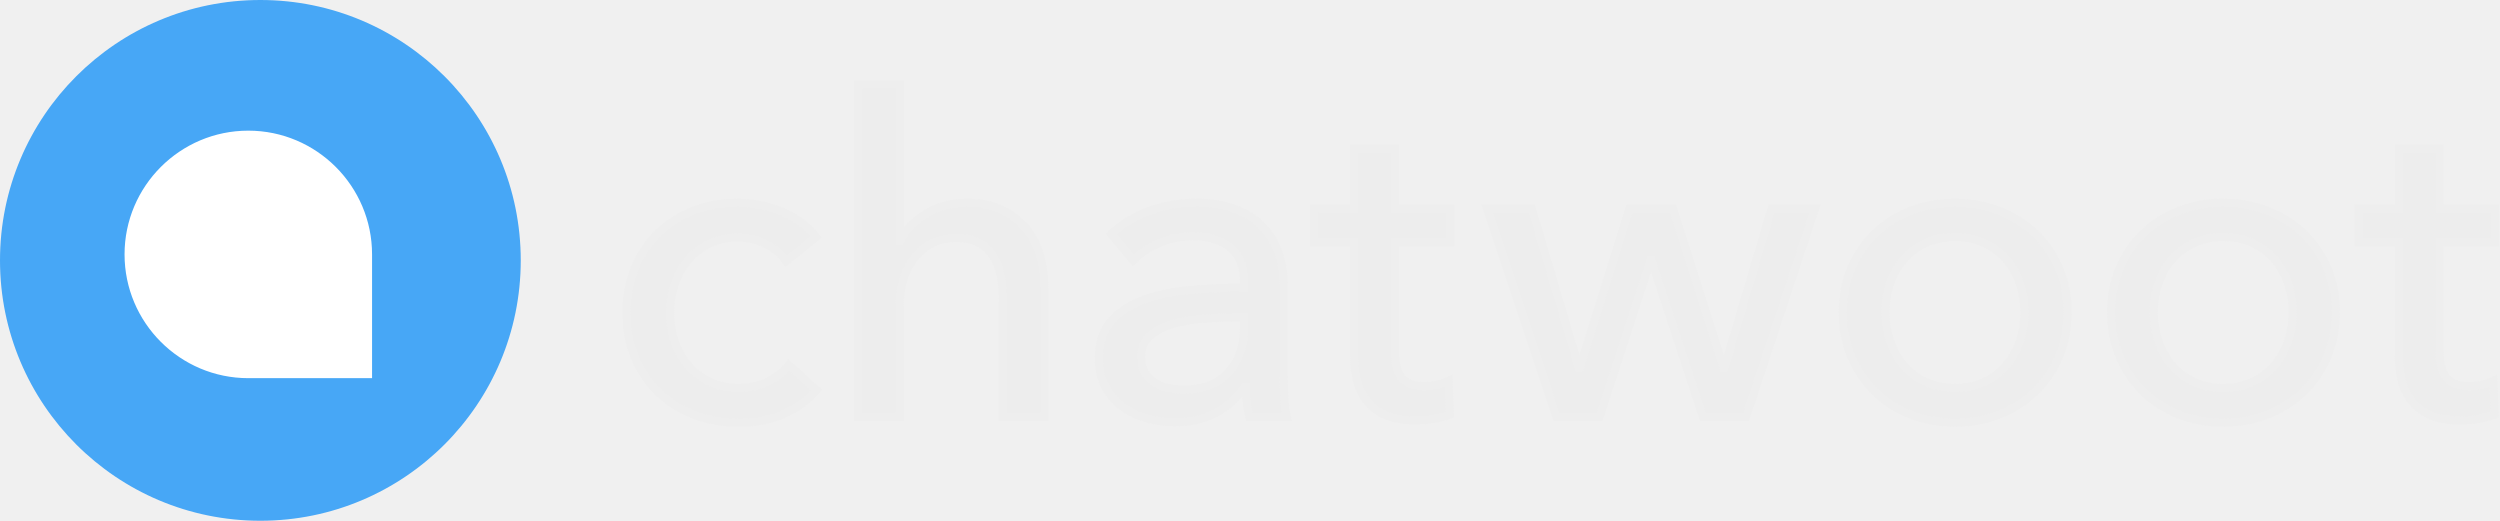
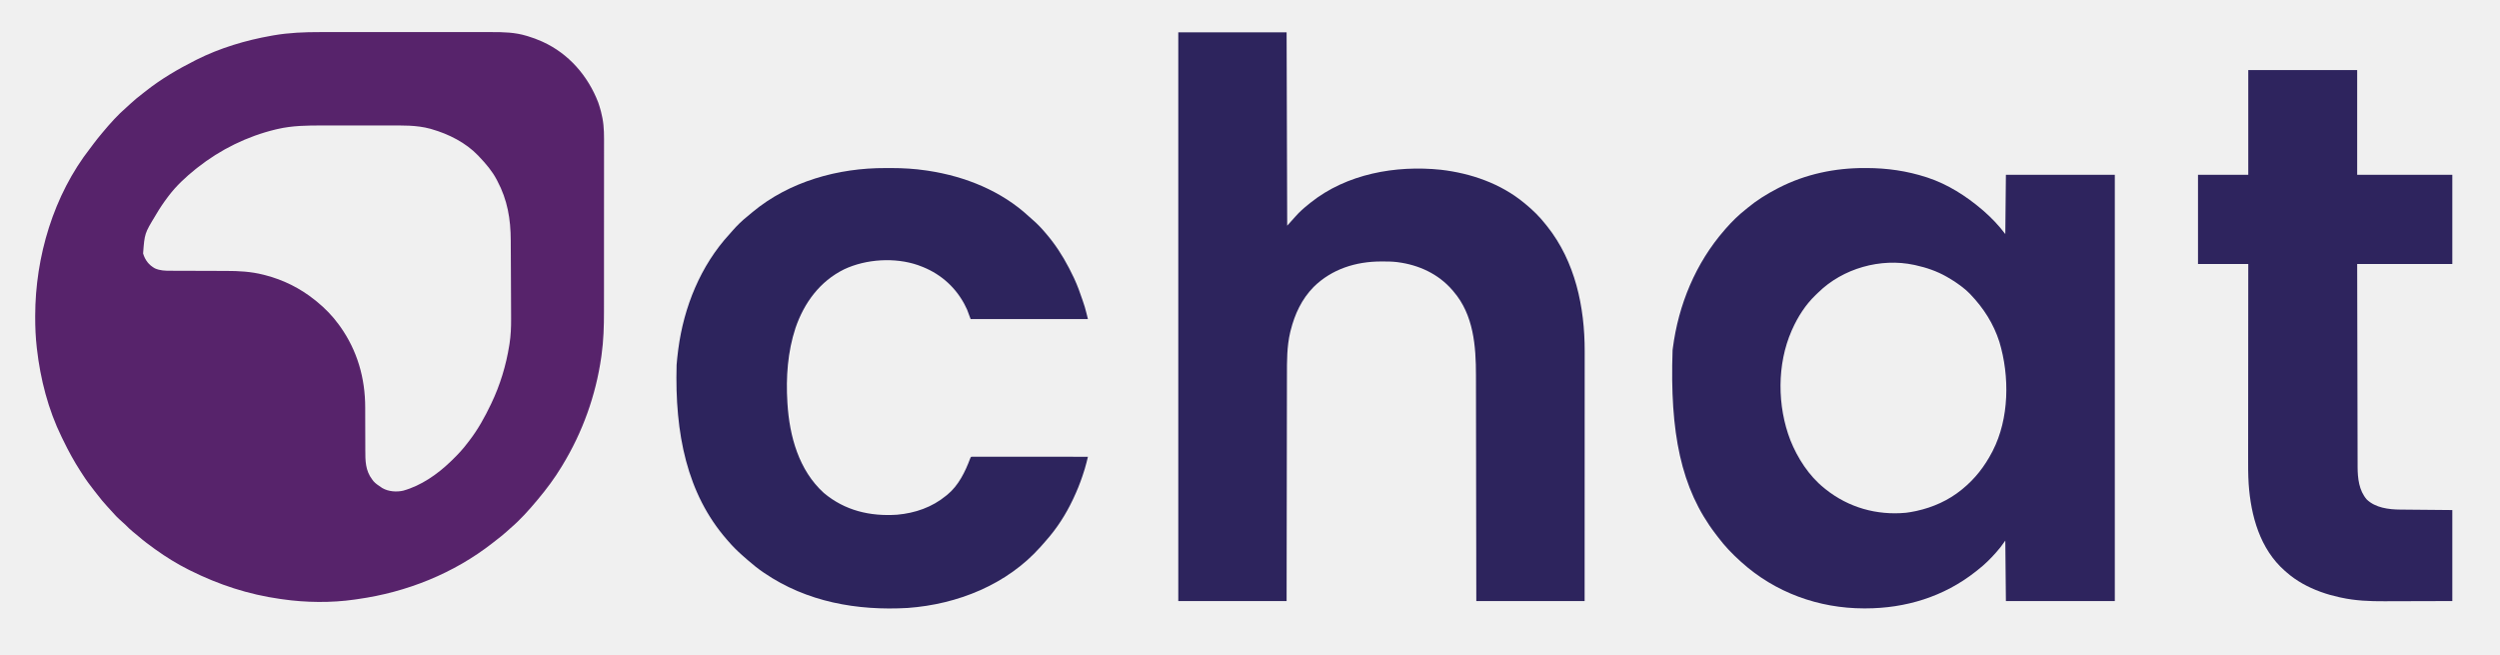
- <svg xmlns="http://www.w3.org/2000/svg" width="2458px" height="512px" viewBox="0 0 2458 512" version="1.1">
-   <g id="Page-1" stroke="none" stroke-width="1" fill="none" fill-rule="evenodd">
-     <g id="logo" fill-rule="nonzero">
-       <g id="woot-log">
-         <circle id="Oval" fill="#47A7F6" cx="256" cy="256" r="256" />
-         <path d="M362.808,368.808 L244.123,368.808 C178.699,368.808 125.457,315.562 125.457,250.122 C125.457,184.703 178.699,131.457 244.124,131.457 C309.565,131.457 362.808,184.703 362.808,250.122 L362.808,368.808 Z" id="Fill-1" stroke="#FFFFFF" stroke-width="6" fill="#FFFFFF" />
-       </g>
-       <path d="M772.982,256.848 C768.658,250.217 762.171,244.667 753.522,240.198 C744.872,235.73 735.647,233.495 725.844,233.495 C715.177,233.495 705.735,235.513 697.518,239.55 C689.302,243.586 682.31,248.992 676.544,255.767 C670.778,262.542 666.381,270.398 663.354,279.336 C660.327,288.273 658.813,297.643 658.813,307.446 C658.813,317.248 660.327,326.618 663.354,335.555 C666.381,344.493 670.778,352.349 676.544,359.124 C682.31,365.899 689.374,371.305 697.735,375.341 C706.095,379.378 715.609,381.396 726.277,381.396 C736.656,381.396 746.098,379.378 754.603,375.341 C763.108,371.305 770.099,365.827 775.577,358.908 L802.822,383.558 C794.173,393.649 783.361,401.505 770.387,407.127 C757.414,412.749 742.71,415.56 726.277,415.56 C710.42,415.56 695.789,412.965 682.382,407.776 C668.976,402.586 657.372,395.307 647.569,385.937 C637.767,376.567 630.055,365.251 624.433,351.989 C618.811,338.727 616,323.879 616,307.446 C616,291.3 618.739,276.597 624.217,263.335 C629.695,250.073 637.335,238.685 647.137,229.171 C656.939,219.657 668.544,212.305 681.95,207.115 C695.356,201.926 709.843,199.331 725.412,199.331 C739.827,199.331 754.17,202.214 768.441,207.98 C782.713,213.746 794.028,222.107 802.389,233.063 L772.982,256.848 Z M885.421,236.09 C890.322,225.999 898.683,217.35 910.504,210.143 C922.324,202.935 935.586,199.331 950.29,199.331 C963.552,199.331 974.94,201.565 984.454,206.034 C993.968,210.503 1001.896,216.485 1008.239,223.981 C1014.582,231.477 1019.267,240.27 1022.294,250.361 C1025.321,260.452 1026.835,271.263 1026.835,282.795 L1026.835,409.938 L986.184,409.938 L986.184,296.634 C986.184,288.273 985.535,280.345 984.238,272.849 C982.94,265.353 980.562,258.722 977.102,252.956 C973.643,247.19 968.958,242.577 963.047,239.117 C957.137,235.658 949.425,233.928 939.911,233.928 C923.766,233.928 910.504,240.054 900.125,252.307 C889.746,264.56 884.556,280.921 884.556,301.391 L884.556,409.938 L843.905,409.938 L843.905,83 L884.556,83 L884.556,236.09 L885.421,236.09 Z M1223.171,277.174 C1223.171,261.893 1218.558,250.577 1209.332,243.226 C1200.106,235.874 1187.853,232.198 1172.573,232.198 C1161.041,232.198 1150.157,234.432 1139.923,238.901 C1129.688,243.37 1121.111,249.064 1114.191,255.983 L1092.568,230.036 C1102.659,220.522 1114.984,213.026 1129.544,207.548 C1144.103,202.07 1159.743,199.331 1176.465,199.331 C1191.169,199.331 1203.926,201.421 1214.738,205.602 C1225.549,209.782 1234.415,215.476 1241.334,222.684 C1248.253,229.892 1253.443,238.396 1256.902,248.199 C1260.362,258.001 1262.092,268.524 1262.092,279.768 L1262.092,369.287 C1262.092,376.206 1262.308,383.486 1262.741,391.126 C1263.173,398.766 1263.966,405.037 1265.119,409.938 L1228.36,409.938 C1226.054,400.136 1224.9,390.333 1224.9,380.531 L1223.603,380.531 C1216.107,391.487 1206.665,399.991 1195.277,406.046 C1183.889,412.1 1170.411,415.128 1154.842,415.128 C1146.77,415.128 1138.337,414.046 1129.544,411.884 C1120.75,409.722 1112.75,406.19 1105.542,401.289 C1098.334,396.388 1092.352,389.901 1087.595,381.828 C1082.838,373.756 1080.46,363.809 1080.46,351.989 C1080.46,336.42 1084.64,324.095 1093.001,315.014 C1101.362,305.932 1112.317,299.013 1125.868,294.256 C1139.418,289.499 1154.698,286.399 1171.708,284.958 C1188.718,283.516 1205.872,282.795 1223.171,282.795 L1223.171,277.174 Z M1213.224,312.203 C1203.133,312.203 1192.682,312.635 1181.871,313.5 C1171.059,314.365 1161.257,316.095 1152.464,318.689 C1143.67,321.284 1136.391,325.176 1130.625,330.366 C1124.859,335.555 1121.976,342.475 1121.976,351.124 C1121.976,357.178 1123.201,362.224 1125.651,366.26 C1128.102,370.296 1131.345,373.612 1135.382,376.206 C1139.418,378.801 1143.887,380.603 1148.788,381.612 C1153.689,382.621 1158.734,383.126 1163.924,383.126 C1182.952,383.126 1197.584,377.432 1207.818,366.044 C1218.053,354.655 1223.171,340.312 1223.171,323.014 L1223.171,312.203 L1213.224,312.203 Z M1425.993,238.252 L1371.504,238.252 L1371.504,345.069 C1371.504,357.467 1373.81,366.332 1378.423,371.666 C1383.036,376.999 1390.388,379.666 1400.478,379.666 C1404.226,379.666 1408.263,379.234 1412.587,378.369 C1416.912,377.504 1420.804,376.206 1424.264,374.477 L1425.561,407.776 C1420.66,409.506 1415.254,410.875 1409.344,411.884 C1403.433,412.893 1397.307,413.398 1390.964,413.398 C1371.648,413.398 1356.872,408.064 1346.637,397.397 C1336.402,386.729 1331.285,370.729 1331.285,349.394 L1331.285,238.252 L1291.931,238.252 L1291.931,204.953 L1331.285,204.953 L1331.285,146.139 L1371.504,146.139 L1371.504,204.953 L1425.993,204.953 L1425.993,238.252 Z M1506.078,204.953 L1552.351,361.503 L1553.216,361.503 L1602.083,204.953 L1644.897,204.953 L1694.629,361.503 L1695.494,361.503 L1741.767,204.953 L1784.581,204.953 L1716.685,409.938 L1674.304,409.938 L1623.706,255.983 L1622.841,255.983 L1572.676,409.938 L1530.295,409.938 L1461.967,204.953 L1506.078,204.953 Z M2032.811,307.013 C2032.811,322.87 2030,337.429 2024.378,350.691 C2018.756,363.953 2010.972,375.413 2001.026,385.072 C1991.079,394.73 1979.331,402.226 1965.78,407.56 C1952.23,412.893 1937.671,415.56 1922.102,415.56 C1906.534,415.56 1891.974,412.893 1878.424,407.56 C1864.873,402.226 1853.197,394.73 1843.395,385.072 C1833.592,375.413 1825.88,363.953 1820.258,350.691 C1814.636,337.429 1811.825,322.87 1811.825,307.013 C1811.825,291.156 1814.636,276.669 1820.258,263.551 C1825.88,250.433 1833.592,239.117 1843.395,229.603 C1853.197,220.089 1864.873,212.665 1878.424,207.332 C1891.974,201.998 1906.534,199.331 1922.102,199.331 C1937.671,199.331 1952.23,201.998 1965.78,207.332 C1979.331,212.665 1991.079,220.089 2001.026,229.603 C2010.972,239.117 2018.756,250.433 2024.378,263.551 C2030,276.669 2032.811,291.156 2032.811,307.013 Z M1990.43,307.013 C1990.43,297.211 1988.917,287.841 1985.89,278.903 C1982.862,269.966 1978.466,262.11 1972.7,255.334 C1966.934,248.559 1959.798,243.154 1951.293,239.117 C1942.788,235.081 1933.058,233.063 1922.102,233.063 C1911.146,233.063 1901.416,235.081 1892.911,239.117 C1884.406,243.154 1877.271,248.559 1871.505,255.334 C1865.738,262.11 1861.342,269.966 1858.315,278.903 C1855.287,287.841 1853.774,297.211 1853.774,307.013 C1853.774,316.816 1855.287,326.185 1858.315,335.123 C1861.342,344.06 1865.738,351.989 1871.505,358.908 C1877.271,365.827 1884.406,371.305 1892.911,375.341 C1901.416,379.378 1911.146,381.396 1922.102,381.396 C1933.058,381.396 1942.788,379.378 1951.293,375.341 C1959.798,371.305 1966.934,365.827 1972.7,358.908 C1978.466,351.989 1982.862,344.06 1985.89,335.123 C1988.917,326.185 1990.43,316.816 1990.43,307.013 Z M2296.611,307.013 C2296.611,322.87 2293.8,337.429 2288.178,350.691 C2282.556,363.953 2274.771,375.413 2264.825,385.072 C2254.878,394.73 2243.13,402.226 2229.58,407.56 C2216.029,412.893 2201.47,415.56 2185.901,415.56 C2170.333,415.56 2155.774,412.893 2142.223,407.56 C2128.673,402.226 2116.996,394.73 2107.194,385.072 C2097.392,375.413 2089.68,363.953 2084.058,350.691 C2078.436,337.429 2075.625,322.87 2075.625,307.013 C2075.625,291.156 2078.436,276.669 2084.058,263.551 C2089.68,250.433 2097.392,239.117 2107.194,229.603 C2116.996,220.089 2128.673,212.665 2142.223,207.332 C2155.774,201.998 2170.333,199.331 2185.901,199.331 C2201.47,199.331 2216.029,201.998 2229.58,207.332 C2243.13,212.665 2254.878,220.089 2264.825,229.603 C2274.771,239.117 2282.556,250.433 2288.178,263.551 C2293.8,276.669 2296.611,291.156 2296.611,307.013 Z M2254.23,307.013 C2254.23,297.211 2252.716,287.841 2249.689,278.903 C2246.662,269.966 2242.265,262.11 2236.499,255.334 C2230.733,248.559 2223.597,243.154 2215.092,239.117 C2206.587,235.081 2196.857,233.063 2185.901,233.063 C2174.946,233.063 2165.215,235.081 2156.71,239.117 C2148.205,243.154 2141.07,248.559 2135.304,255.334 C2129.538,262.11 2125.141,269.966 2122.114,278.903 C2119.087,287.841 2117.573,297.211 2117.573,307.013 C2117.573,316.816 2119.087,326.185 2122.114,335.123 C2125.141,344.06 2129.538,351.989 2135.304,358.908 C2141.07,365.827 2148.205,371.305 2156.71,375.341 C2165.215,379.378 2174.946,381.396 2185.901,381.396 C2196.857,381.396 2206.587,379.378 2215.092,375.341 C2223.597,371.305 2230.733,365.827 2236.499,358.908 C2242.265,351.989 2246.662,344.06 2249.689,335.123 C2252.716,326.185 2254.23,316.816 2254.23,307.013 Z M2453.16,238.252 L2398.671,238.252 L2398.671,345.069 C2398.671,357.467 2400.977,366.332 2405.59,371.666 C2410.203,376.999 2417.554,379.666 2427.645,379.666 C2431.393,379.666 2435.429,379.234 2439.754,378.369 C2444.079,377.504 2447.971,376.206 2451.43,374.477 L2452.728,407.776 C2447.827,409.506 2442.421,410.875 2436.511,411.884 C2430.6,412.893 2424.474,413.398 2418.131,413.398 C2398.815,413.398 2384.039,408.064 2373.804,397.397 C2363.569,386.729 2358.452,370.729 2358.452,349.394 L2358.452,238.252 L2319.098,238.252 L2319.098,204.953 L2358.452,204.953 L2358.452,146.139 L2398.671,146.139 L2398.671,204.953 L2453.16,204.953 L2453.16,238.252 Z" id="chatwoot" stroke="#EEEEEE" stroke-width="8" fill="#EDEDED" />
-     </g>
-   </g>
+ <svg xmlns="http://www.w3.org/2000/svg" version="1.1" width="4176" height="1093">
+   <path d="M0 0 C4.21 0.007 8.42 -0.004 12.629 -0.012 C20.826 -0.025 29.022 -0.022 37.219 -0.014 C43.886 -0.007 50.553 -0.006 57.22 -0.009 C58.176 -0.01 59.133 -0.01 60.118 -0.011 C62.061 -0.012 64.005 -0.013 65.948 -0.014 C84.073 -0.022 102.197 -0.012 120.322 0.004 C135.83 0.017 151.339 0.015 166.847 0.001 C184.935 -0.015 203.022 -0.021 221.109 -0.012 C223.041 -0.011 224.973 -0.01 226.905 -0.009 C227.855 -0.009 228.805 -0.008 229.784 -0.008 C236.439 -0.005 243.095 -0.01 249.75 -0.017 C257.865 -0.025 265.98 -0.023 274.095 -0.007 C278.225 0.001 282.355 0.004 286.485 -0.006 C306.458 -0.05 325.725 0.35 345.01 6.205 C346.32 6.593 346.32 6.593 347.657 6.988 C355.398 9.333 362.871 12.083 370.26 15.392 C370.886 15.673 371.512 15.953 372.158 16.242 C415.677 36.035 447.811 73.213 464.885 117.427 C466.439 121.777 467.737 126.185 468.947 130.642 C469.233 131.675 469.233 131.675 469.524 132.729 C470.177 135.271 470.72 137.823 471.26 140.392 C471.635 142.146 471.635 142.146 472.018 143.936 C474.956 159.079 474.683 174.324 474.637 189.678 C474.628 193.743 474.637 197.808 474.643 201.873 C474.652 209.813 474.646 217.754 474.634 225.694 C474.62 234.973 474.622 244.251 474.624 253.53 C474.627 270.11 474.615 286.689 474.596 303.269 C474.577 319.293 474.57 335.318 474.575 351.342 C474.581 368.85 474.581 386.358 474.57 403.866 C474.569 405.741 474.567 407.616 474.566 409.49 C474.565 410.873 474.565 410.873 474.564 412.284 C474.56 418.723 474.561 425.162 474.563 431.601 C474.565 439.476 474.559 447.35 474.545 455.224 C474.538 459.228 474.534 463.231 474.538 467.235 C474.563 491.337 473.855 515.359 470.51 539.267 C470.34 540.494 470.171 541.722 469.997 542.986 C460.832 606.931 438.854 668.226 405.26 723.392 C404.799 724.156 404.339 724.92 403.865 725.707 C392.214 745.03 378.724 763.091 364.26 780.392 C363.824 780.914 363.389 781.435 362.941 781.972 C349.19 798.4 334.557 814.855 318.193 828.736 C315.956 830.652 313.801 832.647 311.635 834.642 C306.036 839.687 300.153 844.309 294.185 848.903 C292.222 850.421 290.272 851.954 288.322 853.49 C223.331 904.35 144.72 935.666 63.286 947.105 C61.407 947.371 59.53 947.651 57.653 947.931 C18.991 953.526 -24.096 953.015 -62.74 947.392 C-64.141 947.197 -65.541 947.001 -66.941 946.806 C-119.662 939.356 -169.123 923.134 -216.74 899.392 C-218.127 898.702 -218.127 898.702 -219.542 897.998 C-238.867 888.305 -257.165 876.971 -274.74 864.392 C-275.506 863.844 -276.272 863.296 -277.061 862.732 C-286.266 856.113 -295.258 849.349 -303.819 841.912 C-306.66 839.462 -309.561 837.11 -312.49 834.767 C-316.816 831.251 -320.744 827.496 -324.631 823.505 C-326.58 821.553 -328.581 819.745 -330.678 817.955 C-337.584 812.012 -343.932 805.489 -349.846 798.564 C-351.714 796.422 -353.643 794.346 -355.586 792.272 C-361.52 785.915 -366.925 779.254 -372.219 772.359 C-373.861 770.236 -375.525 768.132 -377.194 766.029 C-384.028 757.389 -390.535 748.661 -396.469 739.378 C-397.834 737.247 -399.217 735.128 -400.6 733.009 C-411.132 716.742 -420.374 699.727 -428.818 682.29 C-429.74 680.392 -430.68 678.504 -431.619 676.615 C-454.22 630.574 -467.236 579.839 -473.053 529.017 C-473.134 528.311 -473.216 527.605 -473.3 526.877 C-475.217 509.973 -475.952 493.088 -475.928 476.08 C-475.927 475.261 -475.927 474.443 -475.926 473.6 C-475.731 375.049 -445.251 272.291 -384.063 194.096 C-382.014 191.457 -380.039 188.766 -378.053 186.08 C-373.773 180.381 -369.317 174.855 -364.74 169.392 C-364.309 168.875 -363.878 168.357 -363.434 167.824 C-350.965 152.893 -337.764 138.039 -322.983 125.357 C-320.819 123.461 -318.715 121.509 -316.616 119.542 C-310.229 113.581 -303.544 108.138 -296.608 102.831 C-294.732 101.385 -292.876 99.917 -291.022 98.443 C-265.531 78.341 -237.664 62.007 -208.74 47.392 C-207.543 46.785 -207.543 46.785 -206.321 46.166 C-167.185 26.51 -124.235 13.66 -81.178 6.08 C-79.892 5.849 -78.607 5.619 -77.282 5.381 C-51.629 0.988 -25.958 -0.064 0 0 Z M-70.803 161.892 C-71.888 162.141 -72.974 162.389 -74.092 162.646 C-121.569 174.053 -166.451 196.151 -204.74 226.392 C-206.227 227.56 -206.227 227.56 -207.744 228.752 C-224.045 241.829 -240.115 256.697 -252.74 273.392 C-253.161 273.942 -253.582 274.491 -254.015 275.057 C-261.197 284.469 -267.723 294.198 -273.74 304.392 C-274.184 305.141 -274.627 305.889 -275.084 306.66 C-293.109 336.442 -293.109 336.442 -295.615 369.767 C-292.323 380.823 -285.981 389.181 -275.803 394.705 C-267.348 398.439 -258.995 398.683 -249.859 398.663 C-247.92 398.671 -245.98 398.679 -244.041 398.688 C-241.971 398.694 -239.901 398.696 -237.83 398.697 C-233.484 398.699 -229.138 398.717 -224.792 398.738 C-213.988 398.787 -203.184 398.818 -192.38 398.839 C-183.995 398.856 -175.611 398.879 -167.226 398.922 C-163.625 398.94 -160.024 398.953 -156.423 398.951 C-135.592 398.944 -115.392 400.035 -95.115 405.142 C-93.555 405.529 -93.555 405.529 -91.964 405.925 C-61.475 413.711 -33.305 427.686 -8.74 447.392 C-7.228 448.599 -7.228 448.599 -5.686 449.83 C8.214 461.143 20.723 473.891 31.26 488.392 C32.025 489.436 32.791 490.48 33.58 491.556 C62.292 531.874 75.562 577.955 75.534 627.183 C75.533 630.949 75.546 634.714 75.563 638.479 C75.609 649.172 75.634 659.865 75.64 670.558 C75.645 677.133 75.67 683.708 75.706 690.283 C75.715 692.768 75.718 695.253 75.713 697.737 C75.675 715.938 75.745 732.317 87.26 747.392 C88.195 748.653 88.195 748.653 89.15 749.939 C92.866 754.261 97.549 757.239 102.26 760.392 C102.898 760.82 103.536 761.248 104.193 761.689 C114.288 767.535 128.033 768.618 139.173 765.976 C168.997 757.63 196.209 738.659 218.26 717.392 C218.953 716.726 219.646 716.06 220.36 715.374 C230.152 705.918 239.18 696.347 247.26 685.392 C248.011 684.424 248.763 683.456 249.537 682.459 C263.83 663.945 275.19 643.45 285.26 622.392 C285.608 621.669 285.957 620.946 286.317 620.202 C300.969 589.607 310.901 556.859 316.26 523.392 C316.425 522.366 316.59 521.339 316.76 520.281 C318.854 506.583 319.432 493.044 319.353 479.216 C319.348 477.465 319.343 475.714 319.338 473.963 C319.326 470.008 319.31 466.054 319.29 462.099 C319.261 456.067 319.241 450.034 319.222 444.001 C319.177 429.733 319.11 415.465 319.024 401.198 C318.979 393.698 318.939 386.198 318.913 378.699 C318.89 372.022 318.856 365.346 318.811 358.67 C318.787 355.181 318.768 351.691 318.762 348.202 C318.671 312.201 313.243 280.292 296.26 248.392 C295.943 247.786 295.626 247.18 295.299 246.556 C287.704 232.131 277.443 220.143 266.26 208.392 C265.607 207.687 264.955 206.982 264.283 206.255 C243.791 184.761 214.991 170.294 186.76 162.205 C185.562 161.848 185.562 161.848 184.341 161.483 C161.283 155.184 137.302 155.941 113.629 155.989 C108.615 155.997 103.601 155.99 98.587 155.985 C90.171 155.98 81.755 155.987 73.339 156.001 C63.682 156.017 54.025 156.012 44.368 155.996 C36.003 155.982 27.638 155.98 19.272 155.988 C14.309 155.993 9.345 155.993 4.382 155.983 C-20.902 155.939 -46.025 156.134 -70.803 161.892 Z " fill="#57236B" transform="translate(534.7405,53.60783)" />
+   <path d="M0 0 C1.498 0.003 1.498 0.003 3.026 0.006 C37.133 0.11 69.983 4.77 102.5 15.312 C103.223 15.545 103.945 15.778 104.69 16.018 C138.054 27.01 168.913 46.644 195.5 69.312 C196.364 70.045 197.227 70.777 198.117 71.531 C211.522 83.266 223.815 96.066 234.5 110.312 C234.83 77.642 235.16 44.972 235.5 11.312 C295.56 11.312 355.62 11.312 417.5 11.312 C417.5 246.273 417.5 481.233 417.5 723.312 C357.44 723.312 297.38 723.312 235.5 723.312 C235.17 689.982 234.84 656.653 234.5 622.312 C231.86 625.942 229.22 629.572 226.5 633.312 C224.487 635.795 222.479 638.226 220.375 640.625 C219.555 641.563 219.555 641.563 218.719 642.52 C209.437 653.02 199.598 662.734 188.5 671.312 C187.235 672.317 185.971 673.322 184.707 674.328 C131.81 716.025 67.93 735.517 1 735.562 C0.1 735.563 -0.8 735.564 -1.728 735.565 C-77.317 735.475 -150.152 709.164 -206.5 658.312 C-207.404 657.501 -207.404 657.501 -208.326 656.673 C-221.75 644.566 -234.177 631.696 -245.049 617.235 C-246.605 615.174 -248.185 613.132 -249.766 611.09 C-307.858 535.104 -326.153 441.39 -321.5 304.312 C-321.355 303.161 -321.211 302.009 -321.062 300.823 C-311.617 228.054 -282.91 158.723 -234.5 103.312 C-233.787 102.487 -233.074 101.662 -232.34 100.812 C-222.275 89.375 -211.5 78.704 -199.5 69.312 C-198.395 68.398 -197.292 67.479 -196.191 66.559 C-180.932 53.89 -164.091 43.427 -146.5 34.312 C-145.227 33.652 -145.227 33.652 -143.929 32.978 C-99.278 10.079 -49.972 -0.191 0 0 Z M-77.974 207.817 C-79.507 209.319 -81.06 210.799 -82.617 212.277 C-99.276 228.277 -112.088 248.28 -121.5 269.312 C-121.835 270.06 -122.17 270.808 -122.515 271.579 C-147.239 327.83 -146.729 397.693 -124.651 454.675 C-112.739 484.479 -93.697 514.065 -68.5 534.312 C-67.593 535.058 -66.685 535.803 -65.75 536.57 C-27.385 567.166 19.7 580.398 68.391 575.852 C73.479 575.252 78.487 574.366 83.5 573.312 C84.851 573.03 84.851 573.03 86.229 572.743 C113.616 566.786 139.731 555.088 161.5 537.312 C162.033 536.879 162.566 536.446 163.116 536 C184.102 518.875 200.002 498.279 212.5 474.312 C212.814 473.711 213.128 473.11 213.452 472.491 C241.265 418.379 241.913 347.728 224.605 290.345 C214.873 260.088 198.368 234.21 176.5 211.312 C175.968 210.753 175.436 210.194 174.888 209.618 C170.672 205.287 166.195 201.516 161.375 197.875 C160.631 197.311 159.886 196.747 159.12 196.165 C152.809 191.439 146.361 187.211 139.5 183.312 C138.379 182.659 137.257 182.005 136.102 181.332 C120.082 172.227 102.465 166.215 84.5 162.312 C83.772 162.149 83.044 161.985 82.293 161.816 C26.138 149.729 -37.079 167.667 -77.974 207.817 Z " fill="#2E245E" transform="translate(3116.5,280.6875)" />
+   <path d="M0 0 C59.73 0 119.46 0 181 0 C181.33 106.59 181.66 213.18 182 323 C188.874 315.461 188.874 315.461 195.625 307.812 C202.431 300.025 209.899 293.416 218 287 C218.942 286.229 219.885 285.458 220.855 284.664 C281.317 236.326 363.445 221.691 438.968 229.589 C489.13 235.422 538.695 252.589 578 285 C578.56 285.458 579.12 285.917 579.697 286.389 C592.364 296.819 603.915 308.026 614 321 C614.788 321.982 615.575 322.965 616.387 323.977 C663.27 382.908 679.255 458.882 679.12 532.717 C679.121 534.531 679.122 536.345 679.123 538.159 C679.125 543.089 679.121 548.02 679.116 552.95 C679.112 558.287 679.113 563.624 679.114 568.961 C679.114 578.19 679.111 587.42 679.106 596.649 C679.098 609.992 679.095 623.335 679.094 636.679 C679.092 658.332 679.085 679.984 679.075 701.637 C679.066 722.661 679.059 743.685 679.055 764.709 C679.055 766.007 679.054 767.305 679.054 768.642 C679.053 775.152 679.052 781.662 679.05 788.172 C679.04 842.115 679.022 896.057 679 950 C619.27 950 559.54 950 498 950 C497.963 920.572 497.925 891.144 497.887 860.824 C497.856 842.171 497.825 823.518 497.791 804.865 C497.773 795.063 497.755 785.26 497.738 775.458 C497.734 773.615 497.734 773.615 497.731 771.735 C497.696 751.95 497.671 732.165 497.65 712.379 C497.628 692.047 497.595 671.714 497.551 651.382 C497.525 638.854 497.507 626.326 497.501 613.798 C497.495 605.186 497.479 596.575 497.454 587.963 C497.44 583.007 497.431 578.052 497.435 573.097 C497.465 524.046 493.505 471.916 460 433 C459.261 432.123 458.523 431.247 457.762 430.344 C434.416 403.474 401.991 388.575 367 384 C366.287 383.906 365.574 383.811 364.84 383.714 C356.998 382.803 349.135 382.757 341.25 382.75 C340.159 382.749 340.159 382.749 339.045 382.748 C296.836 382.81 256.715 395.279 226.188 425.312 C206.207 445.647 194.63 470.703 187.75 498.125 C187.516 499.034 187.281 499.943 187.04 500.879 C181.355 524.922 181.548 549.367 181.567 573.902 C181.568 578.965 181.551 584.027 181.537 589.089 C181.514 597.831 181.502 606.573 181.498 615.314 C181.491 627.953 181.468 640.591 181.441 653.23 C181.398 673.742 181.368 694.254 181.346 714.766 C181.325 734.675 181.298 754.584 181.262 774.493 C181.26 775.736 181.258 776.979 181.256 778.259 C181.238 787.978 181.221 797.698 181.203 807.417 C181.116 854.945 181.06 902.472 181 950 C121.27 950 61.54 950 0 950 C0 636.5 0 323 0 0 Z " fill="#2D245D" transform="translate(1969,54)" />
+   <path d="M0 0 C3.279 0.011 6.557 0 9.836 -0.013 C29.36 -0.026 48.834 1.14 68.158 4.011 C69.882 4.265 69.882 4.265 71.64 4.523 C133.378 13.972 193.71 38.112 239.897 80.995 C242.03 82.968 244.2 84.874 246.408 86.761 C253.97 93.346 260.914 100.577 267.346 108.261 C267.777 108.762 268.208 109.263 268.652 109.779 C283.444 127.019 295.879 146.12 306.346 166.261 C306.862 167.24 306.862 167.24 307.389 168.24 C309.819 172.863 312.123 177.535 314.346 182.261 C314.689 182.989 315.033 183.718 315.387 184.469 C320.773 196.064 325.105 207.963 329.158 220.073 C329.505 221.101 329.505 221.101 329.858 222.15 C330.535 224.17 331.202 226.193 331.865 228.218 C332.439 229.965 332.439 229.965 333.025 231.748 C335.01 238.528 336.633 245.408 338.346 252.261 C273.666 252.261 208.986 252.261 142.346 252.261 C140.366 246.981 138.386 241.701 136.346 236.261 C134.983 233.298 133.652 230.479 132.096 227.636 C131.717 226.936 131.339 226.236 130.949 225.516 C114.633 196.058 88.936 174.662 57.346 163.261 C56.32 162.874 55.294 162.487 54.237 162.089 C15.733 148.847 -32.446 151.885 -69.09 169.148 C-109.586 189.141 -135.902 224.996 -150.342 267.136 C-163.422 306.879 -166.446 349.488 -163.904 391.073 C-163.84 392.132 -163.84 392.132 -163.774 393.213 C-160.354 447.855 -144.851 504.715 -102.97 542.694 C-67.746 572.193 -25.824 582.066 19.627 579.042 C49.758 576.306 77.896 566.596 101.346 547.261 C102.394 546.425 102.394 546.425 103.463 545.573 C122.118 530.318 133.406 507.032 141.641 484.956 C142.346 483.261 142.346 483.261 143.346 482.261 C145.863 482.163 148.352 482.131 150.869 482.14 C152.065 482.139 152.065 482.139 153.285 482.138 C155.976 482.136 158.668 482.142 161.36 482.147 C163.281 482.147 165.202 482.147 167.124 482.147 C172.357 482.146 177.59 482.152 182.824 482.159 C188.286 482.166 193.749 482.166 199.211 482.167 C209.563 482.17 219.916 482.179 230.268 482.189 C242.05 482.2 253.832 482.205 265.614 482.21 C289.858 482.221 314.102 482.238 338.346 482.261 C337.728 484.776 337.107 487.29 336.485 489.803 C336.227 490.856 336.227 490.856 335.964 491.93 C334.207 499.007 332.039 505.91 329.721 512.823 C329.4 513.783 329.4 513.783 329.073 514.762 C324.875 527.254 319.966 539.34 314.346 551.261 C313.939 552.129 313.532 552.997 313.112 553.891 C301.417 578.593 286.525 601.821 268.346 622.261 C267.137 623.656 265.929 625.052 264.721 626.448 C263.598 627.721 262.473 628.992 261.346 630.261 C260.65 631.05 259.954 631.839 259.237 632.651 C202.966 695.907 120.51 728.711 37.202 734.794 C-47.374 739.652 -131.691 724.736 -202.654 676.261 C-203.272 675.841 -203.89 675.421 -204.527 674.988 C-213.376 668.939 -221.584 662.307 -229.654 655.261 C-230.762 654.304 -230.762 654.304 -231.892 653.327 C-233.824 651.651 -235.742 649.959 -237.654 648.261 C-238.455 647.553 -239.255 646.845 -240.08 646.116 C-248.145 638.933 -255.644 631.474 -262.654 623.261 C-263.455 622.349 -264.255 621.438 -265.08 620.499 C-331.885 543.867 -352.166 443.253 -348.995 328.889 C-348.431 321.32 -347.606 313.791 -346.654 306.261 C-346.493 304.978 -346.332 303.695 -346.166 302.374 C-336.944 232.221 -308.972 162.927 -260.685 110.476 C-258.876 108.502 -257.136 106.49 -255.404 104.448 C-247.769 95.717 -239.472 87.622 -230.377 80.425 C-227.533 78.165 -224.787 75.812 -222.029 73.448 C-160.557 22.327 -78.861 -0.305 0 0 Z " fill="#2D245D" transform="translate(1479.654,280.7393)" />
+   <path d="M0 0 C60.06 0 120.12 0 182 0 C182 57.75 182 115.5 182 175 C234.47 175 286.94 175 341 175 C341 224.17 341 273.34 341 324 C288.53 324 236.06 324 182 324 C182.12 385.816 182.12 385.816 182.258 447.633 C182.278 455.974 182.298 464.316 182.317 472.657 C182.32 473.703 182.322 474.748 182.325 475.825 C182.365 492.683 182.397 509.54 182.427 526.397 C182.459 543.709 182.497 561.021 182.543 578.333 C182.571 589.008 182.593 599.682 182.607 610.357 C182.618 617.686 182.636 625.015 182.659 632.343 C182.672 636.566 182.683 640.789 182.684 645.011 C182.686 648.888 182.696 652.765 182.714 656.642 C182.721 658.686 182.719 660.73 182.716 662.774 C182.831 682.049 184.913 702.134 197.996 717.316 C212.421 731.265 234.701 734.079 253.926 734.205 C254.889 734.215 255.851 734.225 256.843 734.236 C259.928 734.267 263.013 734.292 266.098 734.316 C268.015 734.335 269.932 734.354 271.849 734.373 C278.92 734.441 285.991 734.501 293.062 734.562 C308.882 734.707 324.701 734.851 341 735 C341 785.16 341 835.32 341 887 C306.474 887.093 306.474 887.093 271.25 887.188 C260.434 887.228 260.434 887.228 249.399 887.27 C240.449 887.284 240.449 887.284 236.23 887.286 C233.346 887.289 230.461 887.3 227.577 887.317 C203.132 887.451 178.909 886.496 154.938 881.188 C153.74 880.93 152.542 880.673 151.308 880.408 C141.327 878.202 131.605 875.494 122 872 C121.344 871.763 120.689 871.526 120.013 871.282 C99.683 863.818 80.275 853.373 64 839 C63.025 838.158 62.051 837.316 61.047 836.449 C19.497 799.981 4.303 744.463 0.643 691.135 C-0.303 675.97 -0.271 660.81 -0.232 645.621 C-0.223 641.286 -0.226 636.95 -0.228 632.615 C-0.229 625.139 -0.223 617.664 -0.211 610.189 C-0.195 599.382 -0.19 588.575 -0.187 577.768 C-0.183 560.225 -0.17 542.683 -0.151 525.14 C-0.132 508.12 -0.118 491.1 -0.11 474.079 C-0.109 473.027 -0.109 471.974 -0.108 470.889 C-0.106 465.607 -0.103 460.324 -0.101 455.042 C-0.08 411.361 -0.043 367.681 0 324 C-27.72 324 -55.44 324 -84 324 C-84 274.83 -84 225.66 -84 175 C-56.28 175 -28.56 175 0 175 C0 117.25 0 59.5 0 0 Z " fill="#2E245E" transform="translate(3757,117)" />
</svg>
